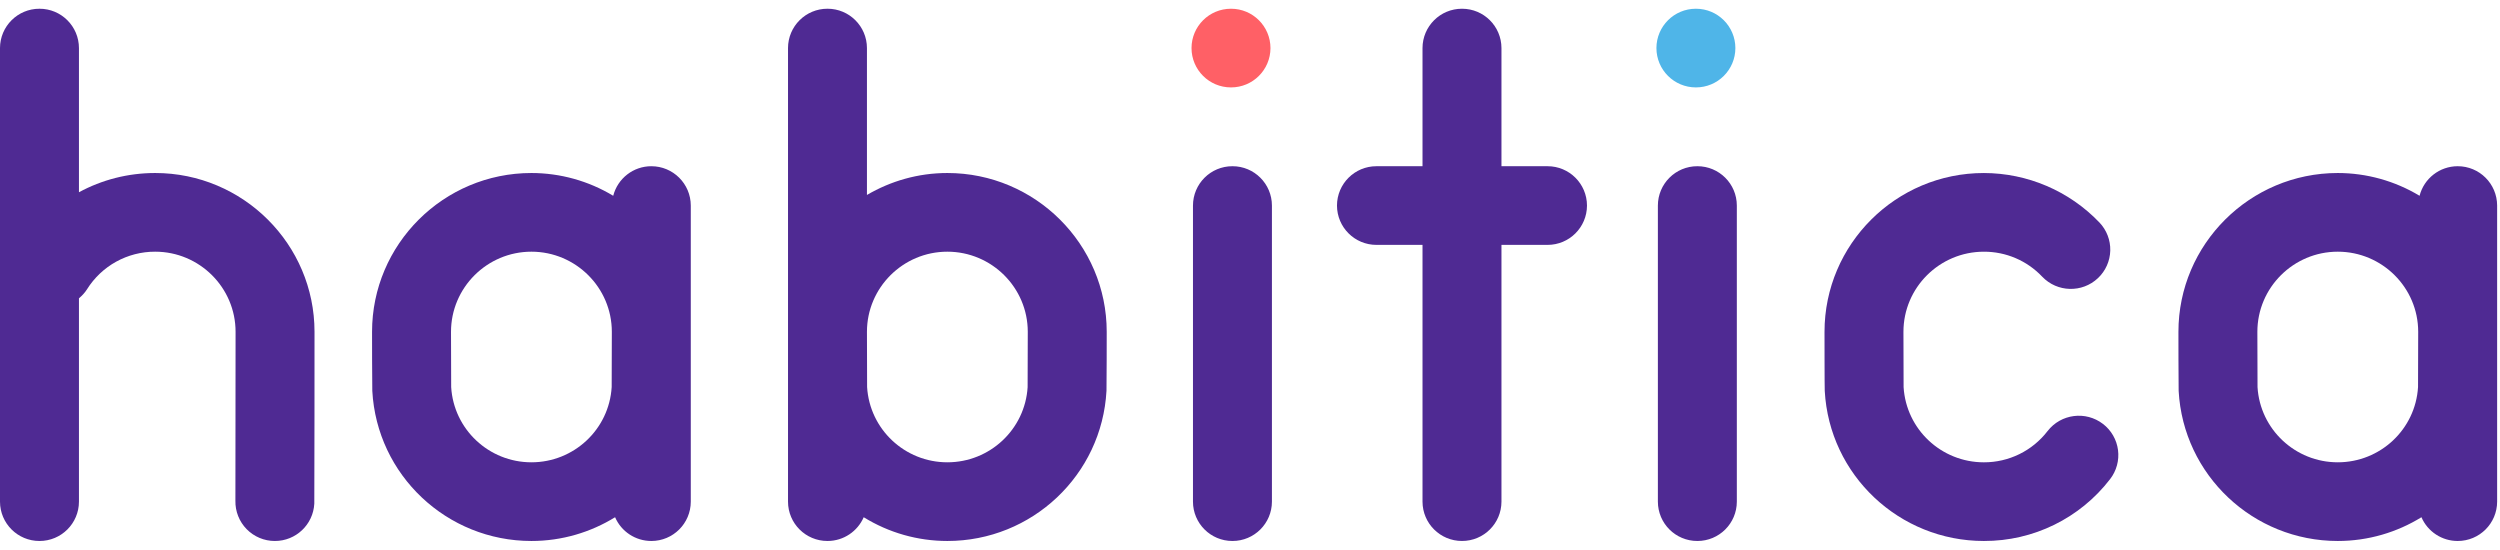
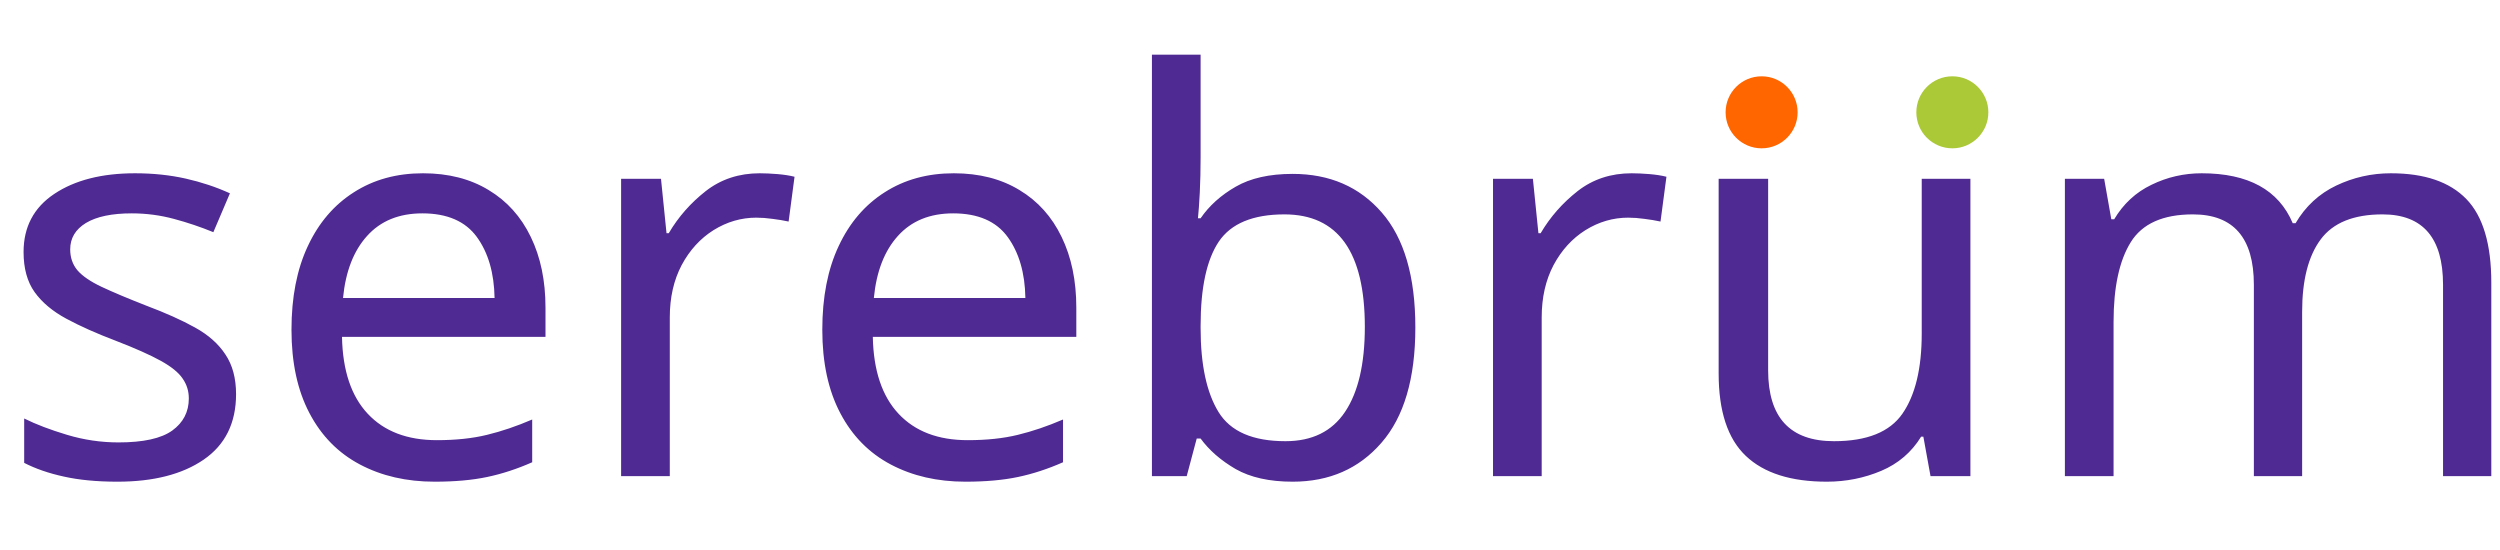
- <svg xmlns="http://www.w3.org/2000/svg" width="191" height="42" viewBox="0 0 191 42">
-   <defs>
+ <svg xmlns="http://www.w3.org/2000/svg" width="191" height="42" viewBox="0 0 191 42" version="1.1" id="svg38">
+   <defs id="defs8">
    <path id="a" d="M.666 28.718h22.448V.606H.666v28.112z" />
    <path id="c" d="M.558 40.74h24.35V.077H.557z" />
    <path id="e" d="M0 40.74h24.03V.077H0V40.74z" />
    <path id="g" d="M19.379.077H.279v40.662h19.1z" />
    <path id="i" d="M6.59.077H.558v6.01H6.59V.077z" />
    <path id="k" d="M6.59.077H.558v6.01H6.59V.077z" />
  </defs>
-   <g fill="none" fill-rule="evenodd">
-     <g transform="translate(138.726 12.613)">
-       <path fill="#4F2A93" d="M21.94 19.774a3.025 3.025 0 0 0-4.23.545 6.115 6.115 0 0 1-4.87 2.389c-3.249 0-5.934-2.519-6.131-5.743-.007-.465-.012-3.793-.012-4.226 0-3.376 2.756-6.122 6.144-6.122a6.1 6.1 0 0 1 4.456 1.907 3.023 3.023 0 0 0 4.263.11 2.997 2.997 0 0 0 .11-4.249A12.248 12.248 0 0 0 12.84.606C6.128.606.667 6.048.667 12.739c0 .041.001 4.206.018 4.512.35 6.43 5.69 11.467 12.157 11.467a12.11 12.11 0 0 0 9.645-4.728 2.999 2.999 0 0 0-.546-4.216" />
-     </g>
-     <path fill="#4F2A93" d="M178.606 35.32c-3.249 0-5.933-2.518-6.131-5.74-.007-.467-.012-3.81-.012-4.229 0-3.375 2.756-6.122 6.143-6.122 3.388 0 6.144 2.747 6.144 6.122 0 .434-.005 3.763-.012 4.223-.195 3.226-2.88 5.746-6.132 5.746m9.16-22.621a3.007 3.007 0 0 0-2.911 2.259 12.12 12.12 0 0 0-6.249-1.74c-6.713 0-12.174 5.444-12.174 12.133 0 .043.002 4.205.017 4.513.35 6.43 5.69 11.467 12.157 11.467 2.341 0 4.53-.667 6.392-1.815a3.014 3.014 0 0 0 2.768 1.815 3.01 3.01 0 0 0 3.015-3.006V15.704a3.01 3.01 0 0 0-3.015-3.005M40.6 35.32c-3.25 0-5.934-2.519-6.13-5.742-.008-.464-.013-3.793-.013-4.227 0-3.375 2.756-6.122 6.144-6.122 3.387 0 6.143 2.747 6.143 6.122 0 .434-.005 3.763-.012 4.223-.195 3.226-2.88 5.746-6.131 5.746m9.159-22.621a3.007 3.007 0 0 0-2.91 2.259 12.12 12.12 0 0 0-6.25-1.74c-6.713 0-12.175 5.444-12.175 12.133 0 .043.002 4.206.019 4.513.35 6.43 5.69 11.467 12.157 11.467 2.34 0 4.53-.667 6.392-1.815a3.014 3.014 0 0 0 2.767 1.815 3.01 3.01 0 0 0 3.016-3.006V15.704A3.01 3.01 0 0 0 49.76 12.7M94.159 12.699a3.01 3.01 0 0 0-3.016 3.005v22.621a3.01 3.01 0 0 0 3.016 3.006 3.01 3.01 0 0 0 3.016-3.006v-22.62a3.01 3.01 0 0 0-3.016-3.006M129.678 12.699a3.01 3.01 0 0 0-3.016 3.005v22.621a3.01 3.01 0 0 0 3.016 3.006 3.01 3.01 0 0 0 3.016-3.006v-22.62a3.01 3.01 0 0 0-3.016-3.006" />
-     <g transform="translate(59.646 .591)">
-       <path fill="#4F2A93" d="M18.864 28.99c-.198 3.221-2.883 5.739-6.131 5.739-3.25 0-5.935-2.519-6.132-5.746-.008-.464-.012-3.79-.012-4.223 0-3.376 2.756-6.122 6.144-6.122 3.386 0 6.143 2.746 6.143 6.122 0 .419-.005 3.762-.012 4.23m-6.131-16.363c-2.242 0-4.338.618-6.144 1.676V3.083A3.01 3.01 0 0 0 3.574.076 3.01 3.01 0 0 0 .558 3.082v34.653a3.01 3.01 0 0 0 3.016 3.005c1.24 0 2.304-.748 2.767-1.815a12.149 12.149 0 0 0 6.392 1.815c6.466 0 11.806-5.037 12.157-11.478.015-.297.017-4.46.017-4.502 0-6.69-5.462-12.133-12.174-12.133" />
-     </g>
-     <g transform="translate(0 .591)">
-       <path fill="#4F2A93" d="M11.855 12.627c-2.08 0-4.07.52-5.823 1.47V3.082A3.01 3.01 0 0 0 3.016.077 3.01 3.01 0 0 0 0 3.082v34.652a3.01 3.01 0 0 0 3.016 3.006 3.01 3.01 0 0 0 3.016-3.006V22.201c.23-.196.442-.416.612-.684a6.12 6.12 0 0 1 5.211-2.879c3.387 0 6.143 2.746 6.143 6.122 0 .55-.005 12.23-.013 12.9a3.01 3.01 0 0 0 3.018 3.08 3.012 3.012 0 0 0 3.01-2.853c.014-.297.016-12.999.016-13.127 0-6.69-5.46-12.133-12.174-12.133" />
-     </g>
-     <g transform="translate(101.867 .591)">
-       <path fill="#4F2A93" d="M16.363 12.108h-3.518V3.082A3.01 3.01 0 0 0 9.829.077a3.01 3.01 0 0 0-3.016 3.005v9.026H3.295a3.01 3.01 0 0 0-3.016 3.005 3.01 3.01 0 0 0 3.016 3.005h3.518v19.616a3.01 3.01 0 0 0 3.016 3.005 3.01 3.01 0 0 0 3.016-3.005V18.118h3.518a3.01 3.01 0 0 0 3.016-3.005 3.01 3.01 0 0 0-3.016-3.005" />
-     </g>
-     <g transform="translate(90.474 .591)">
-       <path fill="#FF6066" d="M6.59 3.082a3.01 3.01 0 0 1-3.016 3.005A3.01 3.01 0 0 1 .558 3.082 3.01 3.01 0 0 1 3.574.077 3.01 3.01 0 0 1 6.59 3.082" />
-     </g>
-     <g transform="translate(125.993 .591)">
-       <path fill="#4FB5E8" d="M6.59 3.082a3.01 3.01 0 0 1-3.016 3.005A3.01 3.01 0 0 1 .558 3.082 3.01 3.01 0 0 1 3.574.077 3.01 3.01 0 0 1 6.59 3.082" />
-     </g>
-   </g>
+   <path fill="#ff6066" d="m 137.338,8.581 a 2.751,2.751 0 1 1 -5.502,0 2.751,2.751 0 0 1 5.502,0" id="path9" style="fill:#ff6600;stroke-width:1.986" />
+   <path fill="#4fb5e8" d="m 151.91,8.581 a 2.751,2.751 0 1 1 -5.502,0 2.751,2.751 0 0 1 5.502,0" id="path11" style="fill:#abc837;stroke-width:1.986" />
+   <text xml:space="preserve" style="font-size:42.376px;line-height:1.25;font-family:'Myriad Pro Light';-inkscape-font-specification:'Myriad Pro Light, ';fill:#4f2a93;fill-opacity:1;stroke-width:1.986" x="-0.357" y="36.377" id="text23">
+     <tspan id="tspan21" x="-0.357" y="36.377" style="font-style:normal;font-variant:normal;font-weight:normal;font-stretch:normal;font-size:42.376px;font-family:'Arial GEO';-inkscape-font-specification:'Arial GEO';fill:#4f2a93;fill-opacity:1;stroke-width:1.986">serebrum</tspan>
+   </text>
</svg>
